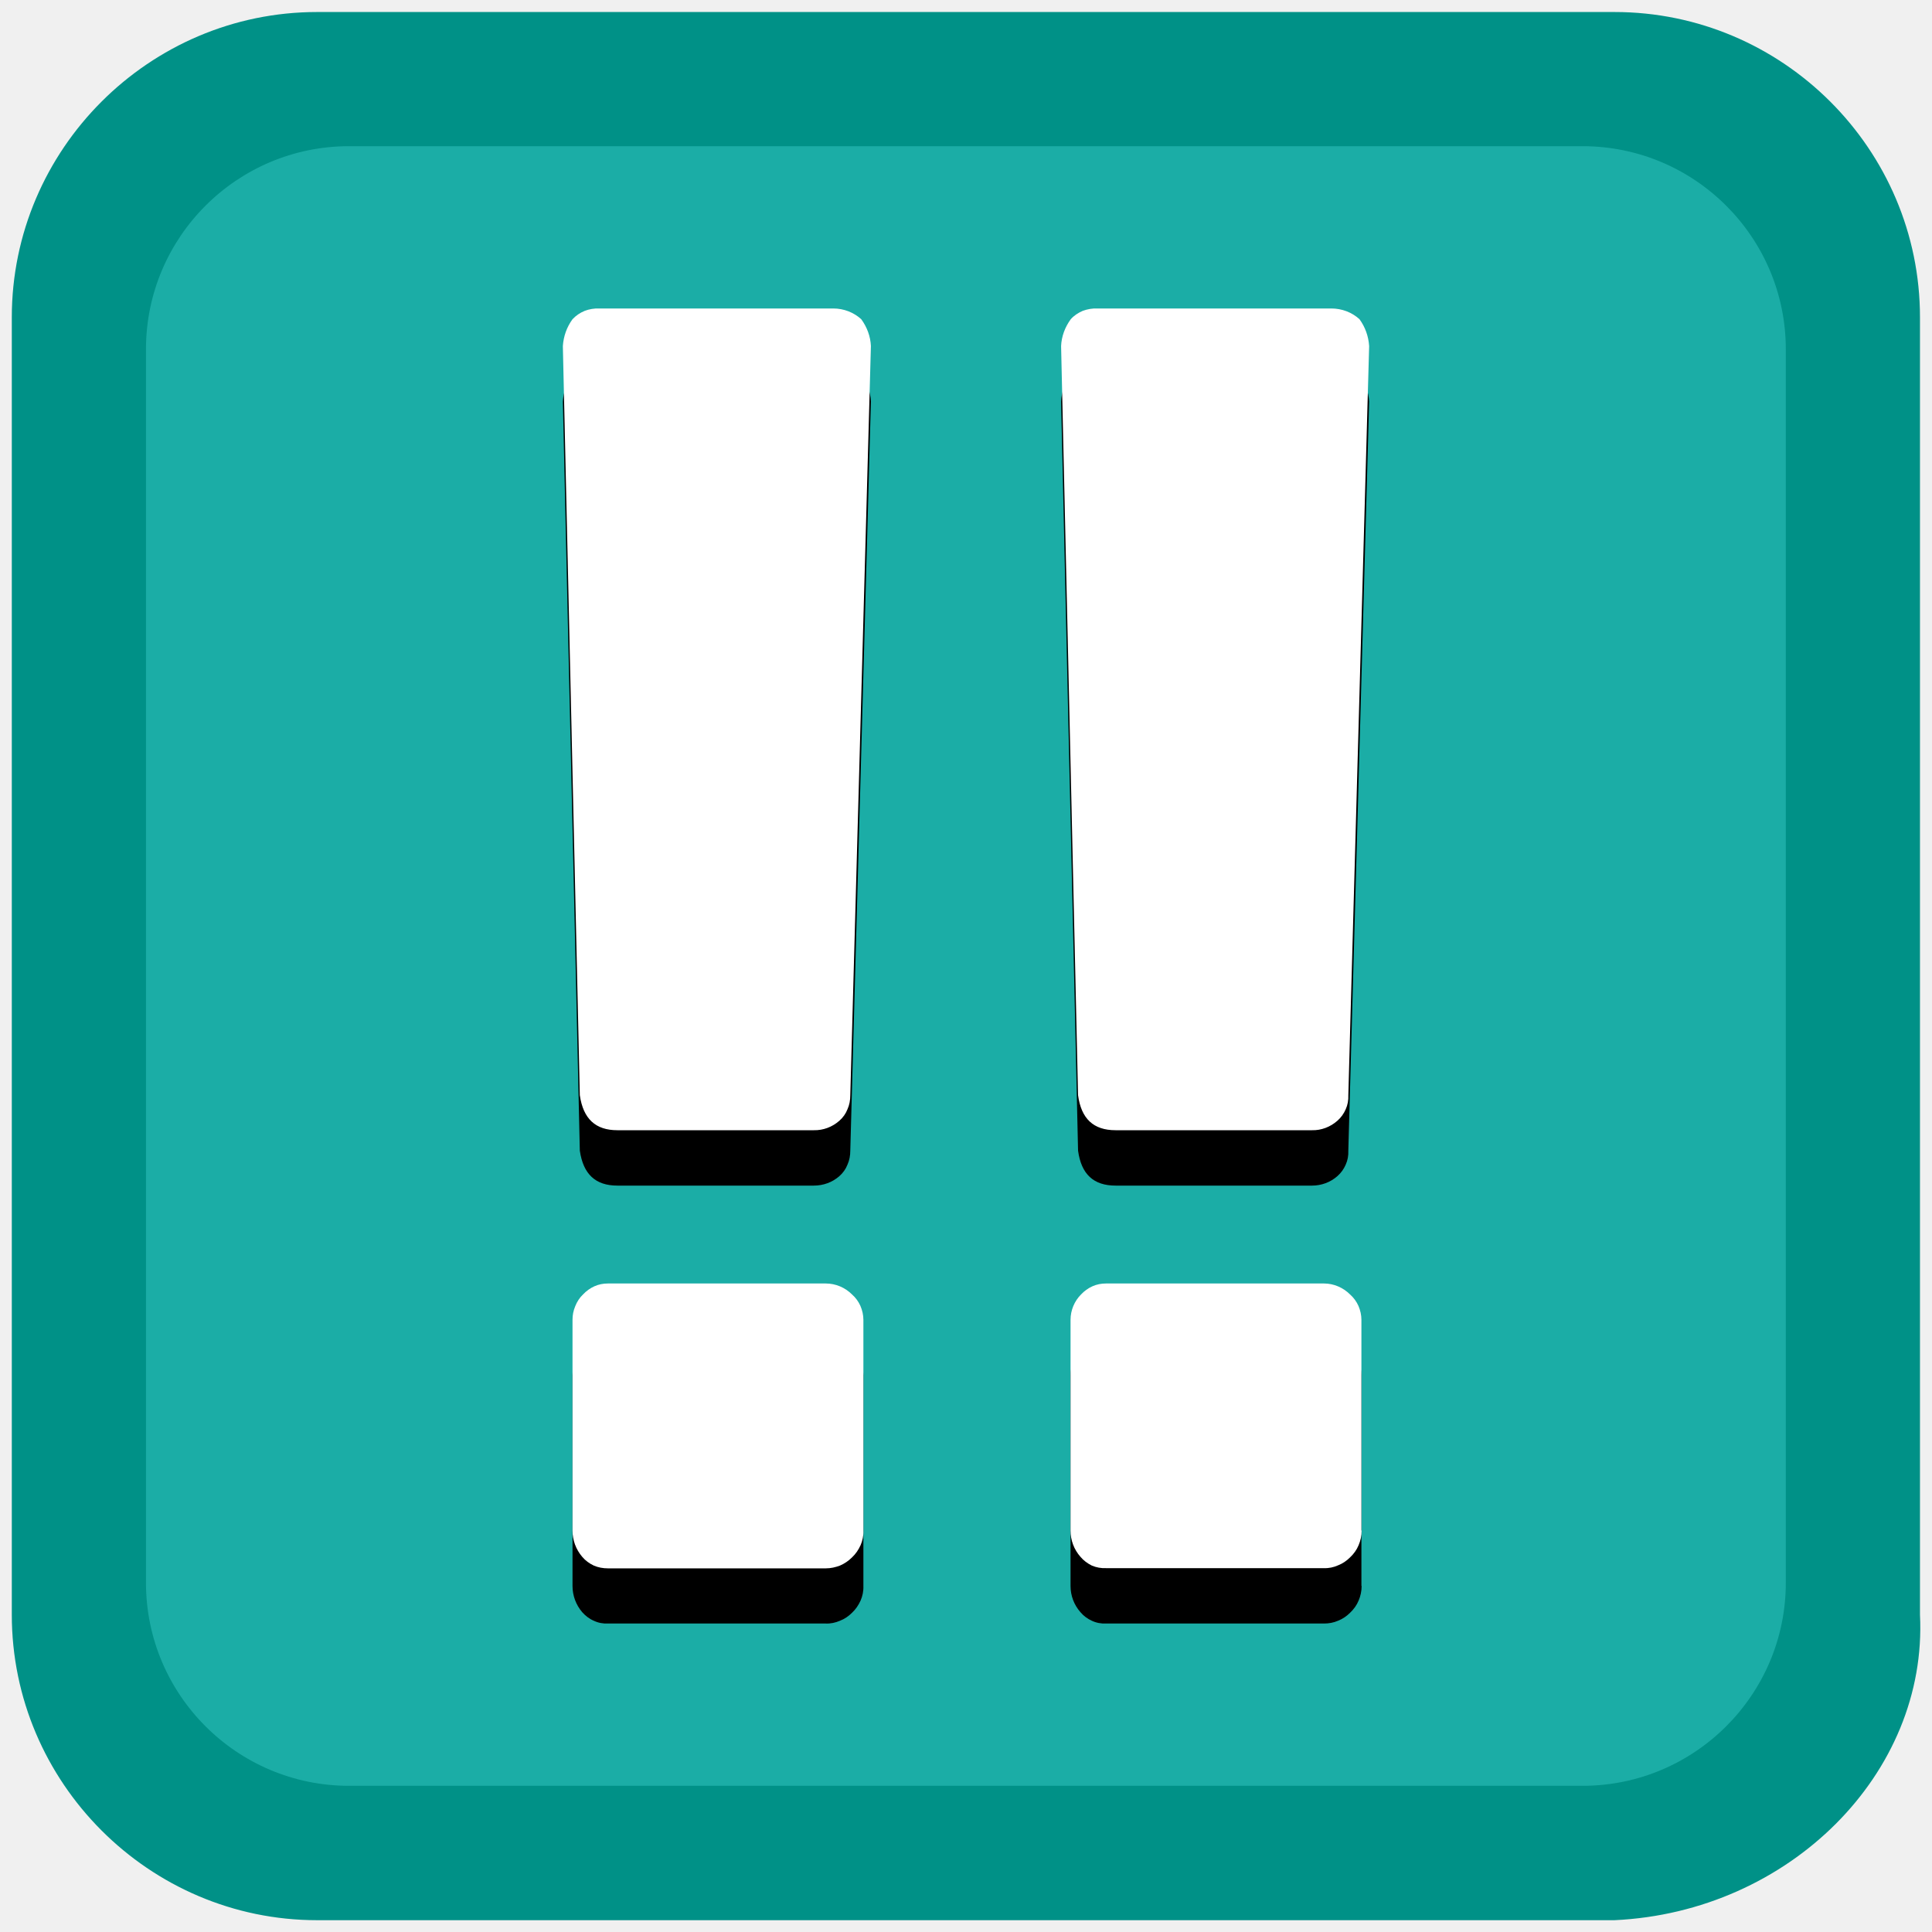
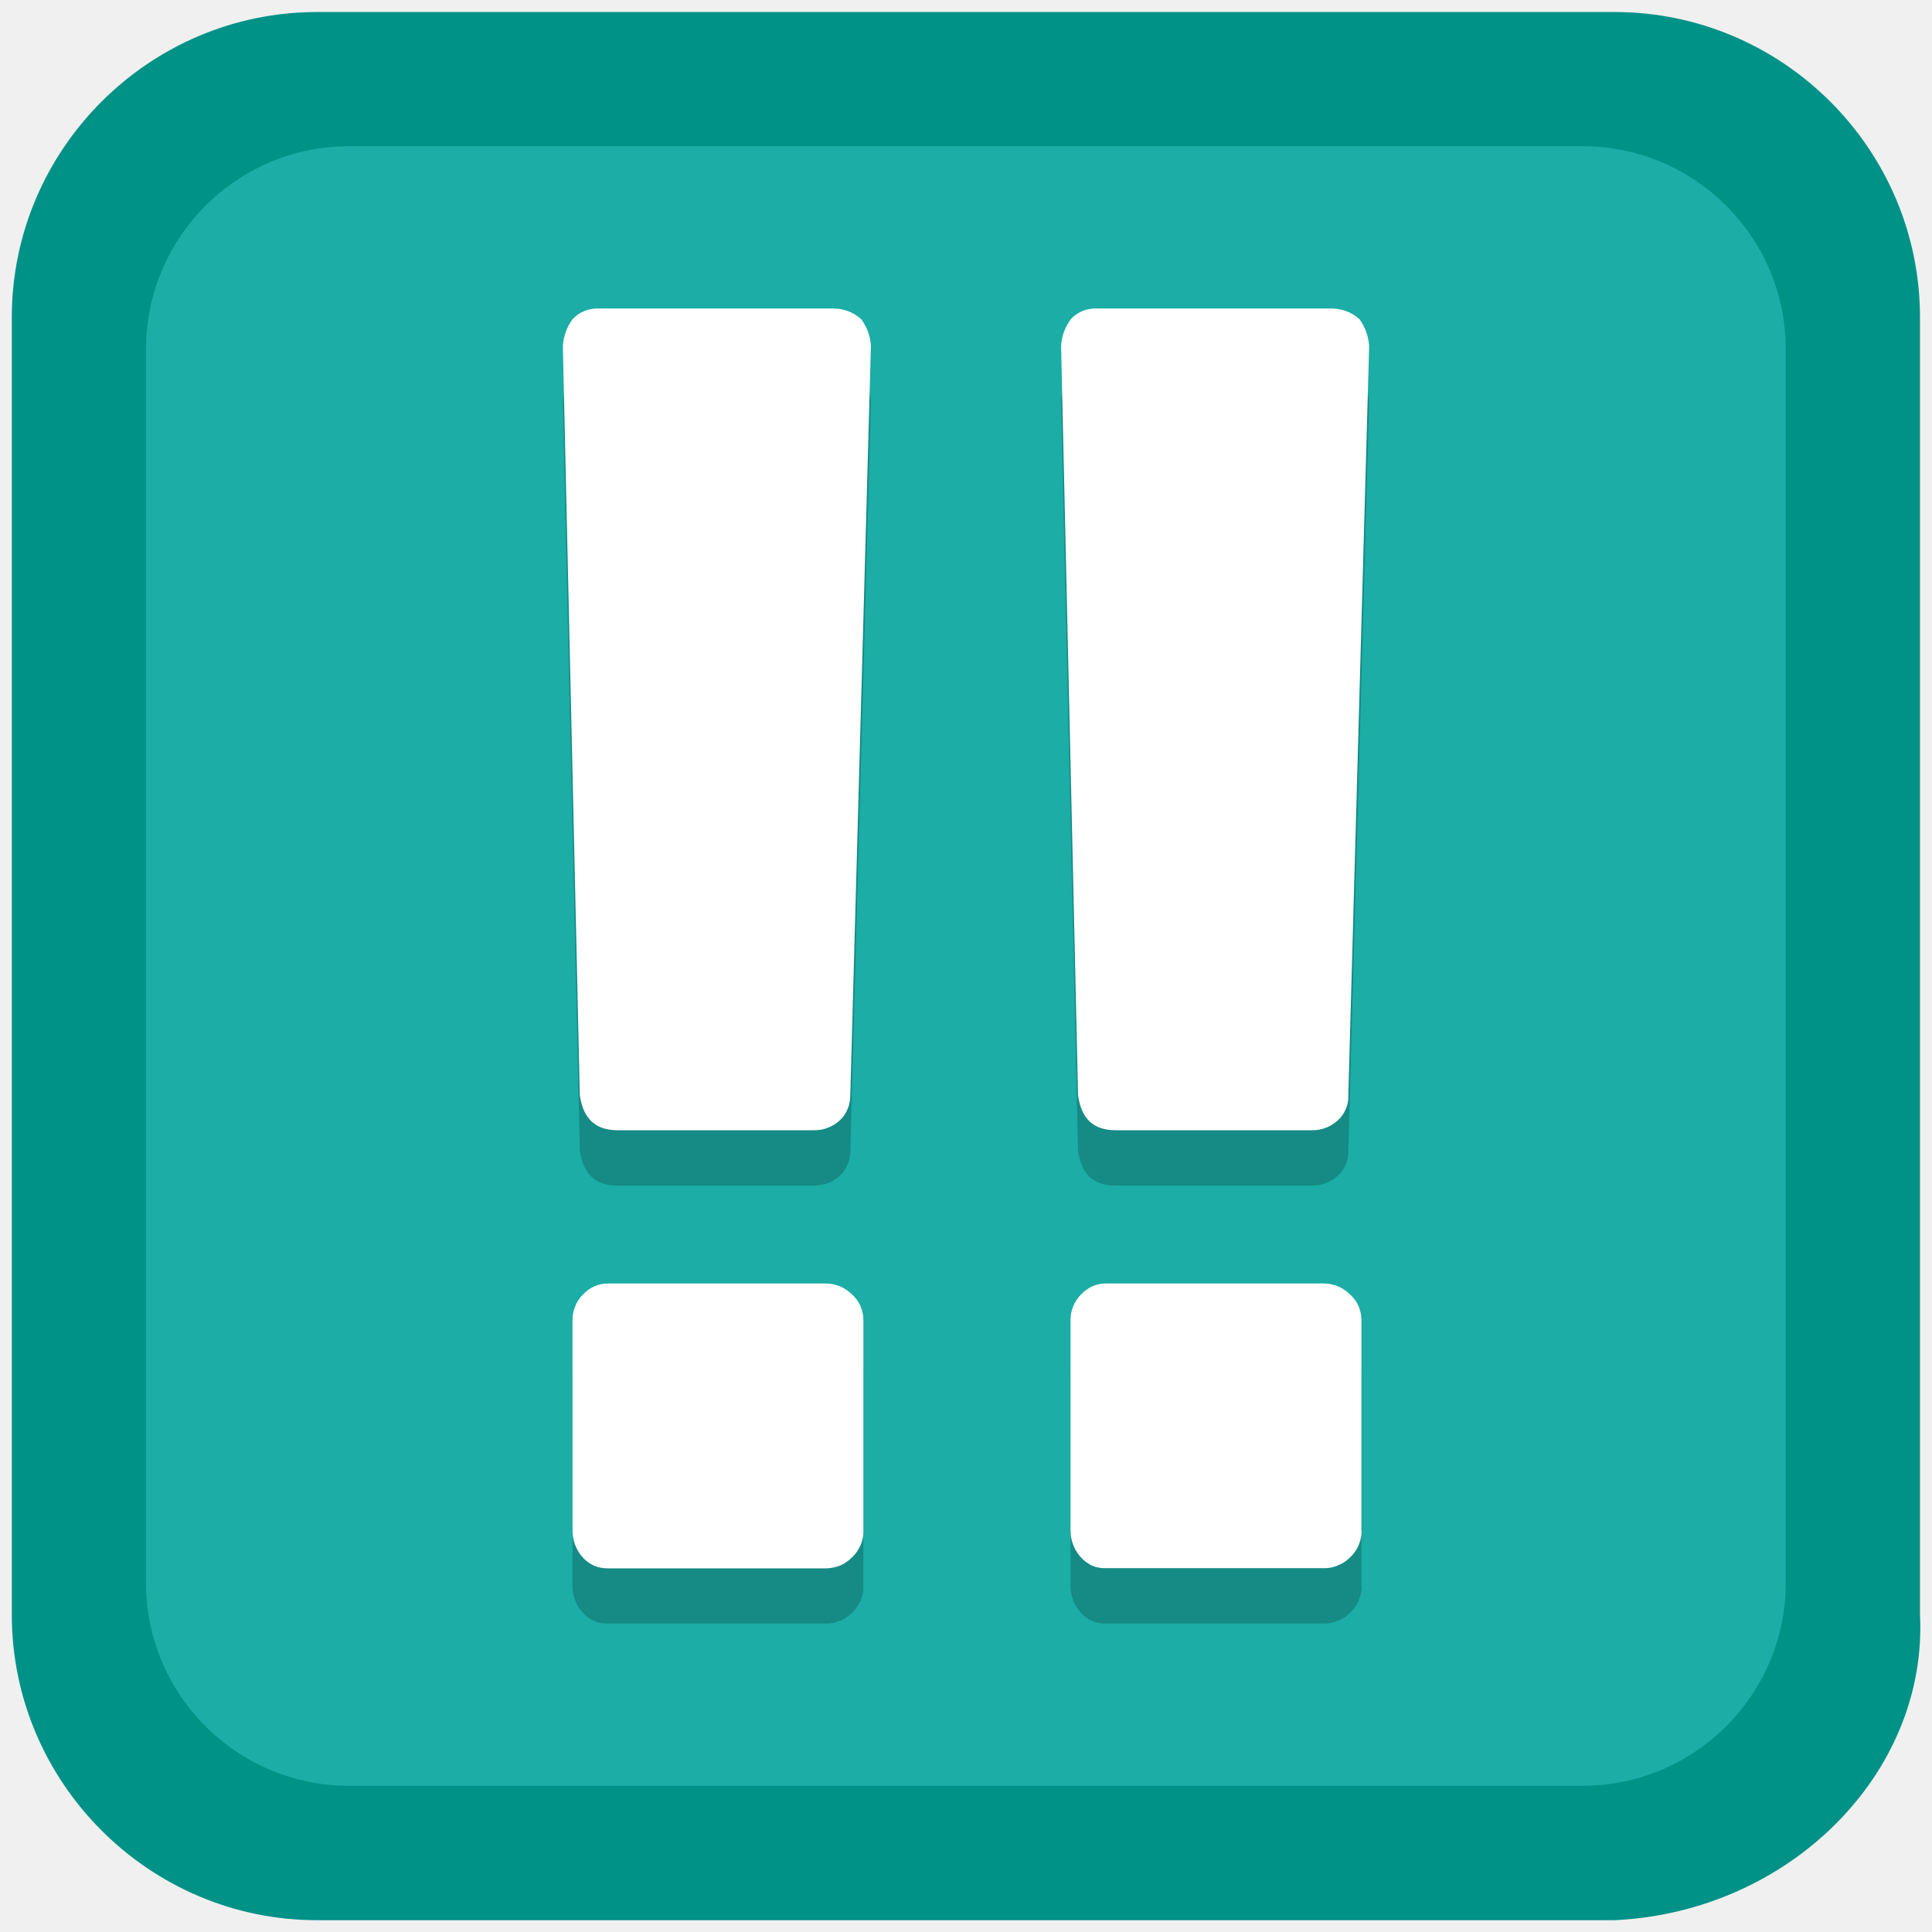
<svg xmlns="http://www.w3.org/2000/svg" viewBox="0 0 90 90">
-   <path d="M0.55,75.22C0.55,83.04,6.95,89.45,14.77,89.45L75.21,89.45C83.36,89.07,89.81,82.6,89.44,75.22L89.44,14.78C89.44,6.95,83.04,0.56,75.21,0.56L14.77,0.56C6.95,0.56,0.55,6.96,0.55,14.78L0.55,75.22Z" fill="#009187" />
+   <path d="M0.55,75.22L0.55,14.78C0.55,6.96,6.95,0.56,14.77,0.56L75.21,0.56C83.04,0.56,89.44,6.95,89.44,14.78L89.44,75.22C89.81,82.6,83.36,89.07,75.21,89.45L14.77,89.45C6.95,89.45,0.55,83.04,0.55,75.22Z" fill="#009187" />
  <path d="M73.72,6.81C78.94,6.81,83.19,11.05,83.19,16.27L83.19,73.73C83.19,78.95,78.94,83.19,73.72,83.19L16.26,83.19C11.04,83.19,6.8,78.95,6.8,73.73L6.8,16.27C6.8,11.05,11.04,6.81,16.26,6.81L73.72,6.81Z" fill="#1bada6" />
-   <path d="M63.43,73.88C63.43,74.12,63.38,74.35,63.29,74.56C63.2,74.78,63.06,74.97,62.89,75.13C62.73,75.29,62.54,75.42,62.33,75.5C62.13,75.59,61.9,75.63,61.68,75.63L51.52,75.63C51.3,75.64,51.07,75.6,50.86,75.5C50.66,75.41,50.47,75.27,50.33,75.1C50.03,74.76,49.87,74.33,49.87,73.88L49.87,64.06C49.87,63.62,50.05,63.19,50.36,62.88C50.51,62.71,50.69,62.59,50.89,62.5C51.09,62.41,51.3,62.37,51.52,62.37L61.68,62.37C62.13,62.37,62.57,62.56,62.89,62.88C63.06,63.03,63.19,63.21,63.28,63.41C63.37,63.62,63.42,63.84,63.42,64.06L63.42,73.88Z" fill="#000000" />
-   <path d="M62.81,53.6C62.82,53.83,62.78,54.05,62.69,54.25C62.6,54.46,62.47,54.64,62.3,54.79C61.97,55.08,61.55,55.23,61.12,55.23L51.97,55.23C50.94,55.23,50.37,54.7,50.22,53.6L49.43,18.7C49.45,18.25,49.61,17.81,49.88,17.45C50.03,17.28,50.23,17.15,50.44,17.06C50.66,16.97,50.89,16.93,51.12,16.94L62.02,16.94C62.51,16.94,62.98,17.13,63.33,17.45C63.6,17.82,63.75,18.25,63.78,18.7L62.81,53.6Z" fill="#000000" />
-   <path d="M40.22,73.88C40.23,74.12,40.18,74.35,40.09,74.56C39.99,74.78,39.86,74.97,39.69,75.13C39.53,75.29,39.34,75.42,39.13,75.5C38.92,75.59,38.7,75.64,38.47,75.63L28.32,75.63C28.09,75.64,27.87,75.6,27.66,75.5C27.45,75.41,27.27,75.27,27.12,75.1C26.83,74.76,26.67,74.33,26.67,73.88L26.67,64.06C26.67,63.84,26.71,63.62,26.8,63.42C26.88,63.22,27,63.03,27.16,62.88C27.31,62.71,27.49,62.58,27.69,62.5C27.89,62.41,28.1,62.37,28.32,62.37L38.47,62.37C38.93,62.37,39.37,62.55,39.69,62.88C39.86,63.03,39.99,63.21,40.08,63.41C40.17,63.62,40.22,63.84,40.22,64.06L40.22,73.88Z" fill="#000000" />
-   <path d="M39.61,53.6C39.61,53.83,39.57,54.05,39.48,54.25C39.4,54.46,39.27,54.64,39.1,54.79C38.77,55.08,38.35,55.23,37.91,55.23L28.76,55.23C27.74,55.23,27.17,54.7,27.01,53.6L26.22,18.7C26.25,18.25,26.4,17.81,26.67,17.45C26.83,17.28,27.02,17.15,27.24,17.06C27.45,16.98,27.69,16.94,27.92,16.95L38.82,16.95C39.3,16.95,39.77,17.13,40.12,17.45C40.39,17.82,40.55,18.25,40.57,18.7L39.61,53.6Z" fill="#000000" />
+   <path d="M63.43,73.88C63.43,74.12,63.38,74.35,63.29,74.56C63.2,74.78,63.06,74.97,62.89,75.13C62.73,75.29,62.54,75.42,62.33,75.5C62.13,75.59,61.9,75.63,61.68,75.63L51.52,75.63C51.3,75.64,51.07,75.6,50.86,75.5C50.66,75.41,50.47,75.27,50.33,75.1C50.03,74.76,49.87,74.33,49.87,73.88L49.87,64.06C49.87,63.62,50.05,63.19,50.36,62.88C50.51,62.71,50.69,62.59,50.89,62.5C51.09,62.41,51.3,62.37,51.52,62.37L61.68,62.37C62.13,62.37,62.57,62.56,62.89,62.88C63.06,63.03,63.19,63.21,63.28,63.41C63.37,63.62,63.42,63.84,63.42,64.06L63.42,73.88Z" fill="#000000" opacity="0.2" />
+   <path d="M62.81,53.6C62.82,53.83,62.78,54.05,62.69,54.25C62.6,54.46,62.47,54.64,62.3,54.79C61.97,55.08,61.55,55.23,61.12,55.23L51.97,55.23C50.94,55.23,50.37,54.7,50.22,53.6L49.43,18.7C49.45,18.25,49.61,17.81,49.88,17.45C50.03,17.28,50.23,17.15,50.44,17.06C50.66,16.97,50.89,16.93,51.12,16.94L62.02,16.94C62.51,16.94,62.98,17.13,63.33,17.45C63.6,17.82,63.75,18.25,63.78,18.7L62.81,53.6Z" fill="#000000" opacity="0.2" />
+   <path d="M40.22,73.88C40.23,74.12,40.18,74.35,40.09,74.56C39.99,74.78,39.86,74.97,39.69,75.13C39.53,75.29,39.34,75.42,39.13,75.5C38.92,75.59,38.7,75.64,38.47,75.63L28.32,75.63C28.09,75.64,27.87,75.6,27.66,75.5C27.45,75.41,27.27,75.27,27.12,75.1C26.83,74.76,26.67,74.33,26.67,73.88L26.67,64.06C26.67,63.84,26.71,63.62,26.8,63.42C26.88,63.22,27,63.03,27.16,62.88C27.31,62.71,27.49,62.58,27.69,62.5C27.89,62.41,28.1,62.37,28.32,62.37L38.47,62.37C38.93,62.37,39.37,62.55,39.69,62.88C39.86,63.03,39.99,63.21,40.08,63.41C40.17,63.62,40.22,63.84,40.22,64.06L40.22,73.88Z" fill="#000000" opacity="0.2" />
+   <path d="M39.61,53.6C39.61,53.83,39.57,54.05,39.48,54.25C39.4,54.46,39.27,54.64,39.1,54.79C38.77,55.08,38.35,55.23,37.91,55.23L28.76,55.23C27.74,55.23,27.17,54.7,27.01,53.6L26.22,18.7C26.25,18.25,26.4,17.81,26.67,17.45C26.83,17.28,27.02,17.15,27.24,17.06C27.45,16.98,27.69,16.94,27.92,16.95L38.82,16.95C39.3,16.95,39.77,17.13,40.12,17.45C40.39,17.82,40.55,18.25,40.57,18.7L39.61,53.6Z" fill="#000000" opacity="0.2" />
  <path d="M63.43,71.3C63.43,71.54,63.38,71.77,63.29,71.98C63.2,72.2,63.06,72.39,62.89,72.55C62.73,72.71,62.54,72.84,62.33,72.92C62.13,73.01,61.9,73.06,61.68,73.05L51.52,73.05C51.3,73.06,51.07,73.02,50.86,72.93C50.66,72.83,50.47,72.69,50.33,72.52C50.03,72.18,49.87,71.75,49.87,71.3L49.87,61.48C49.87,61.04,50.05,60.61,50.36,60.3C50.51,60.14,50.69,60.01,50.89,59.92C51.09,59.83,51.3,59.79,51.52,59.79L61.68,59.79C62.13,59.79,62.57,59.98,62.89,60.3C63.06,60.45,63.19,60.63,63.28,60.83C63.37,61.04,63.42,61.26,63.42,61.48L63.42,71.3Z" fill="#fff" />
  <path d="M62.81,51.02C62.82,51.25,62.78,51.47,62.69,51.67C62.6,51.88,62.47,52.06,62.3,52.21C61.97,52.5,61.55,52.66,61.12,52.65L51.97,52.65C50.94,52.65,50.37,52.12,50.22,51.02L49.43,16.12C49.45,15.67,49.61,15.24,49.88,14.87C50.03,14.7,50.23,14.57,50.44,14.48C50.66,14.4,50.89,14.36,51.12,14.37L62.02,14.37C62.51,14.37,62.98,14.55,63.33,14.87C63.6,15.24,63.75,15.67,63.78,16.12L62.81,51.02Z" fill="#fff" />
  <path d="M40.22,71.31C40.23,71.54,40.18,71.77,40.09,71.98C39.99,72.2,39.86,72.39,39.69,72.55C39.53,72.71,39.34,72.84,39.13,72.93C38.92,73.01,38.7,73.06,38.47,73.06L28.32,73.06C28.09,73.06,27.87,73.02,27.66,72.93C27.45,72.83,27.27,72.7,27.12,72.52C26.83,72.18,26.67,71.75,26.67,71.3L26.67,61.48C26.67,61.26,26.71,61.05,26.8,60.84C26.88,60.64,27,60.45,27.16,60.3C27.31,60.14,27.49,60.01,27.69,59.92C27.89,59.83,28.1,59.79,28.32,59.79L38.47,59.79C38.93,59.79,39.37,59.98,39.69,60.3C39.86,60.45,39.99,60.63,40.08,60.83C40.17,61.04,40.22,61.26,40.22,61.48L40.22,71.3Z" fill="#fff" />
  <path d="M39.61,51.02C39.61,51.25,39.57,51.47,39.48,51.67C39.4,51.88,39.27,52.06,39.1,52.21C38.77,52.5,38.35,52.66,37.91,52.65L28.76,52.65C27.74,52.65,27.17,52.12,27.01,51.02L26.22,16.12C26.25,15.67,26.4,15.24,26.67,14.87C26.83,14.7,27.02,14.57,27.24,14.48C27.45,14.4,27.69,14.36,27.92,14.37L38.82,14.37C39.3,14.37,39.77,14.55,40.12,14.87C40.39,15.24,40.55,15.67,40.57,16.12L39.61,51.02Z" fill="#fff" />
</svg>
